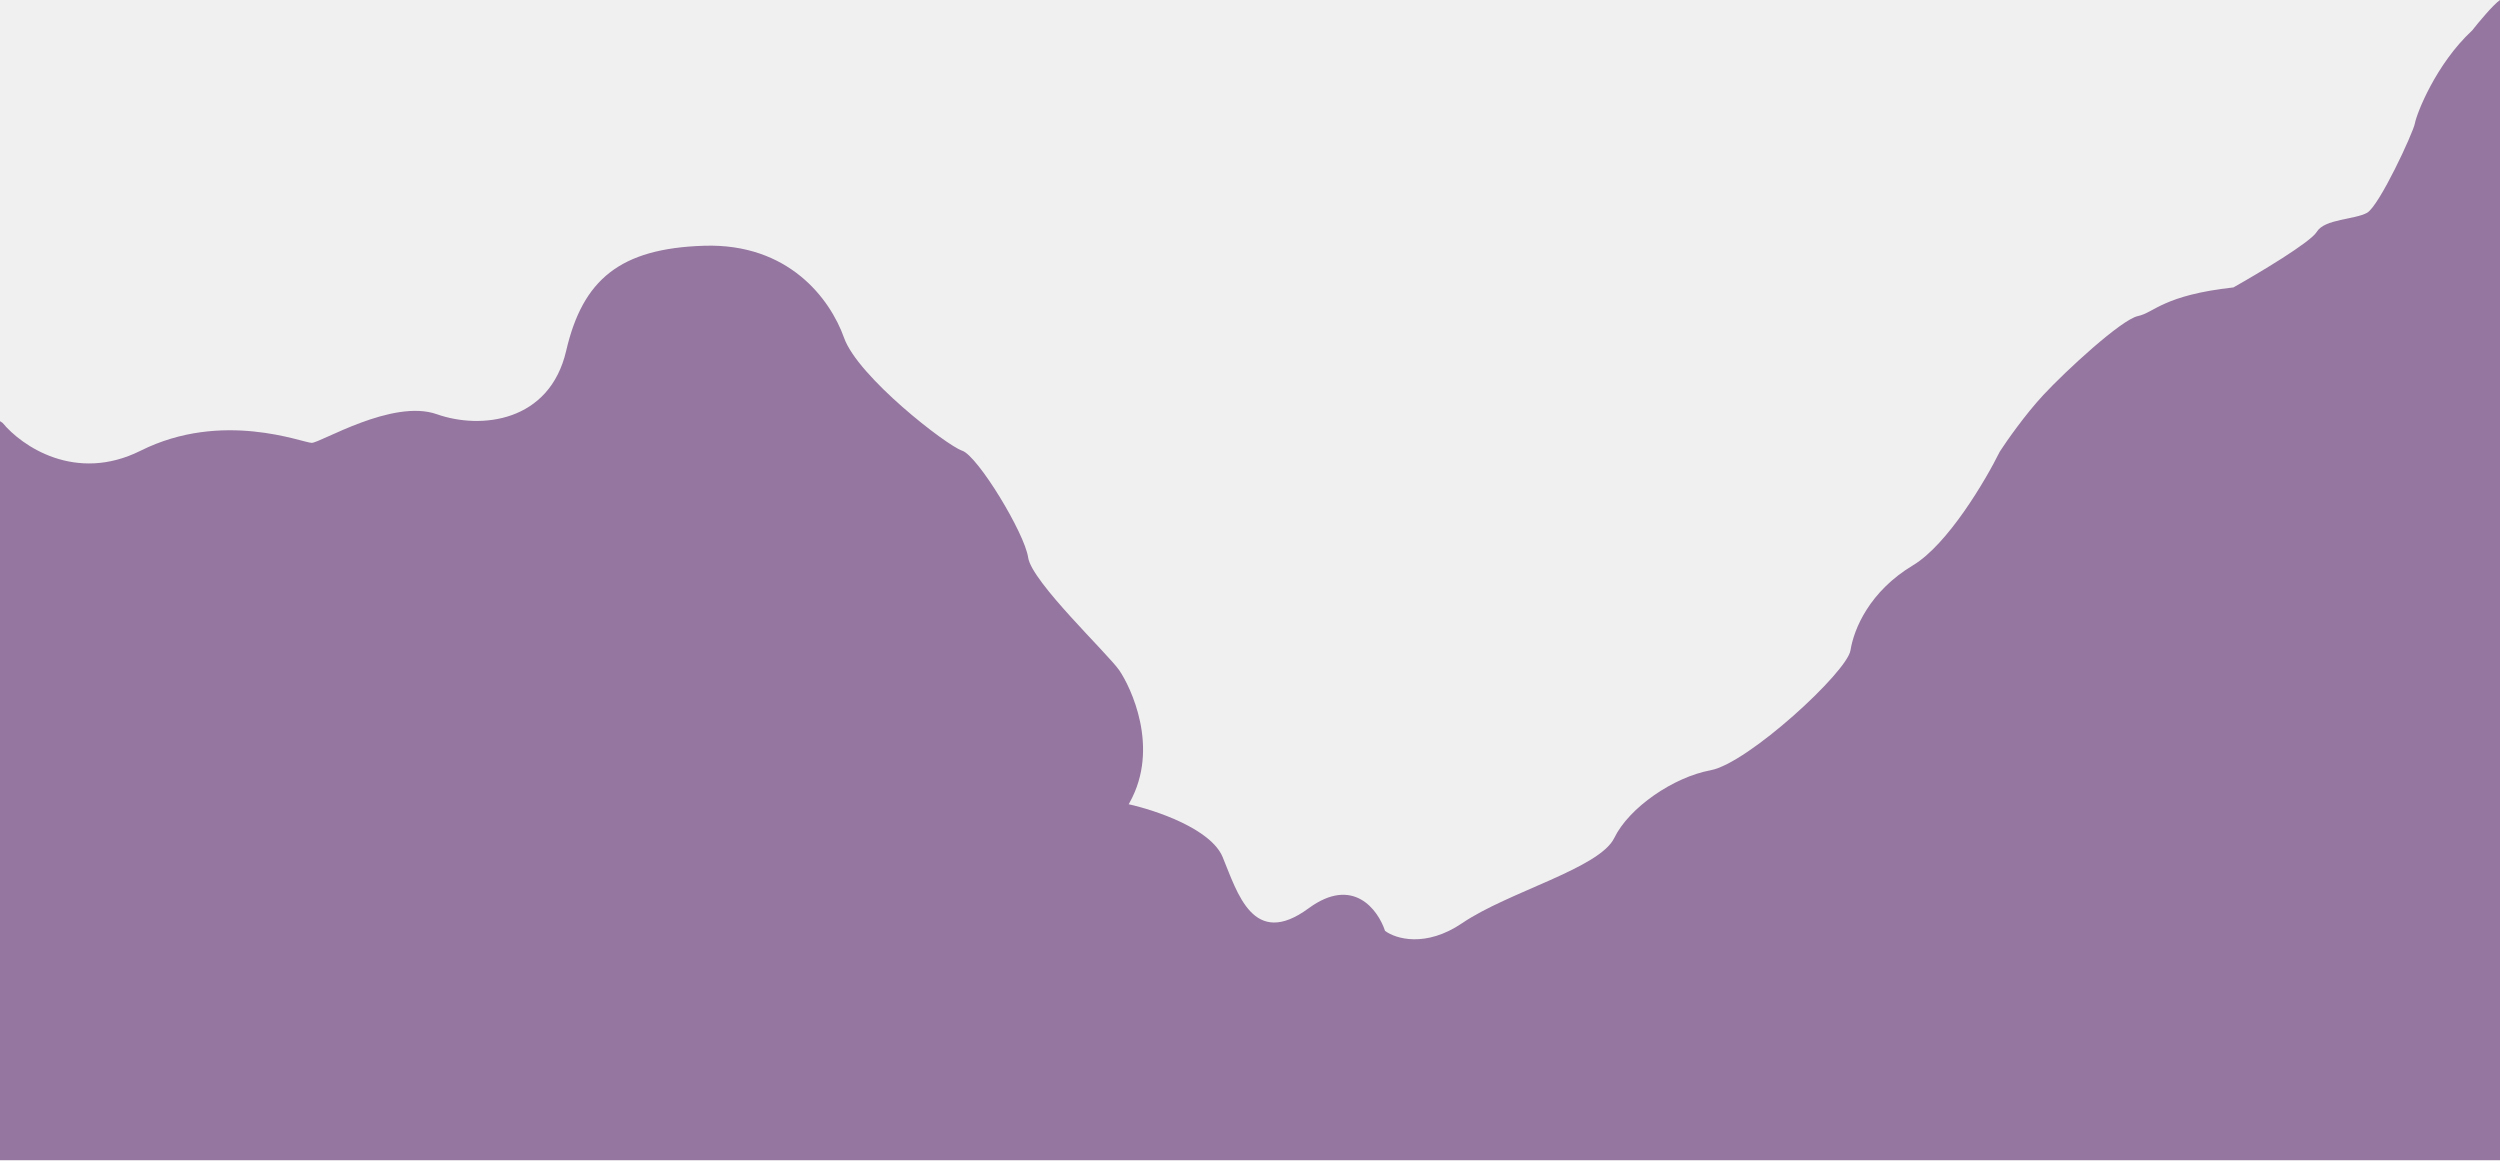
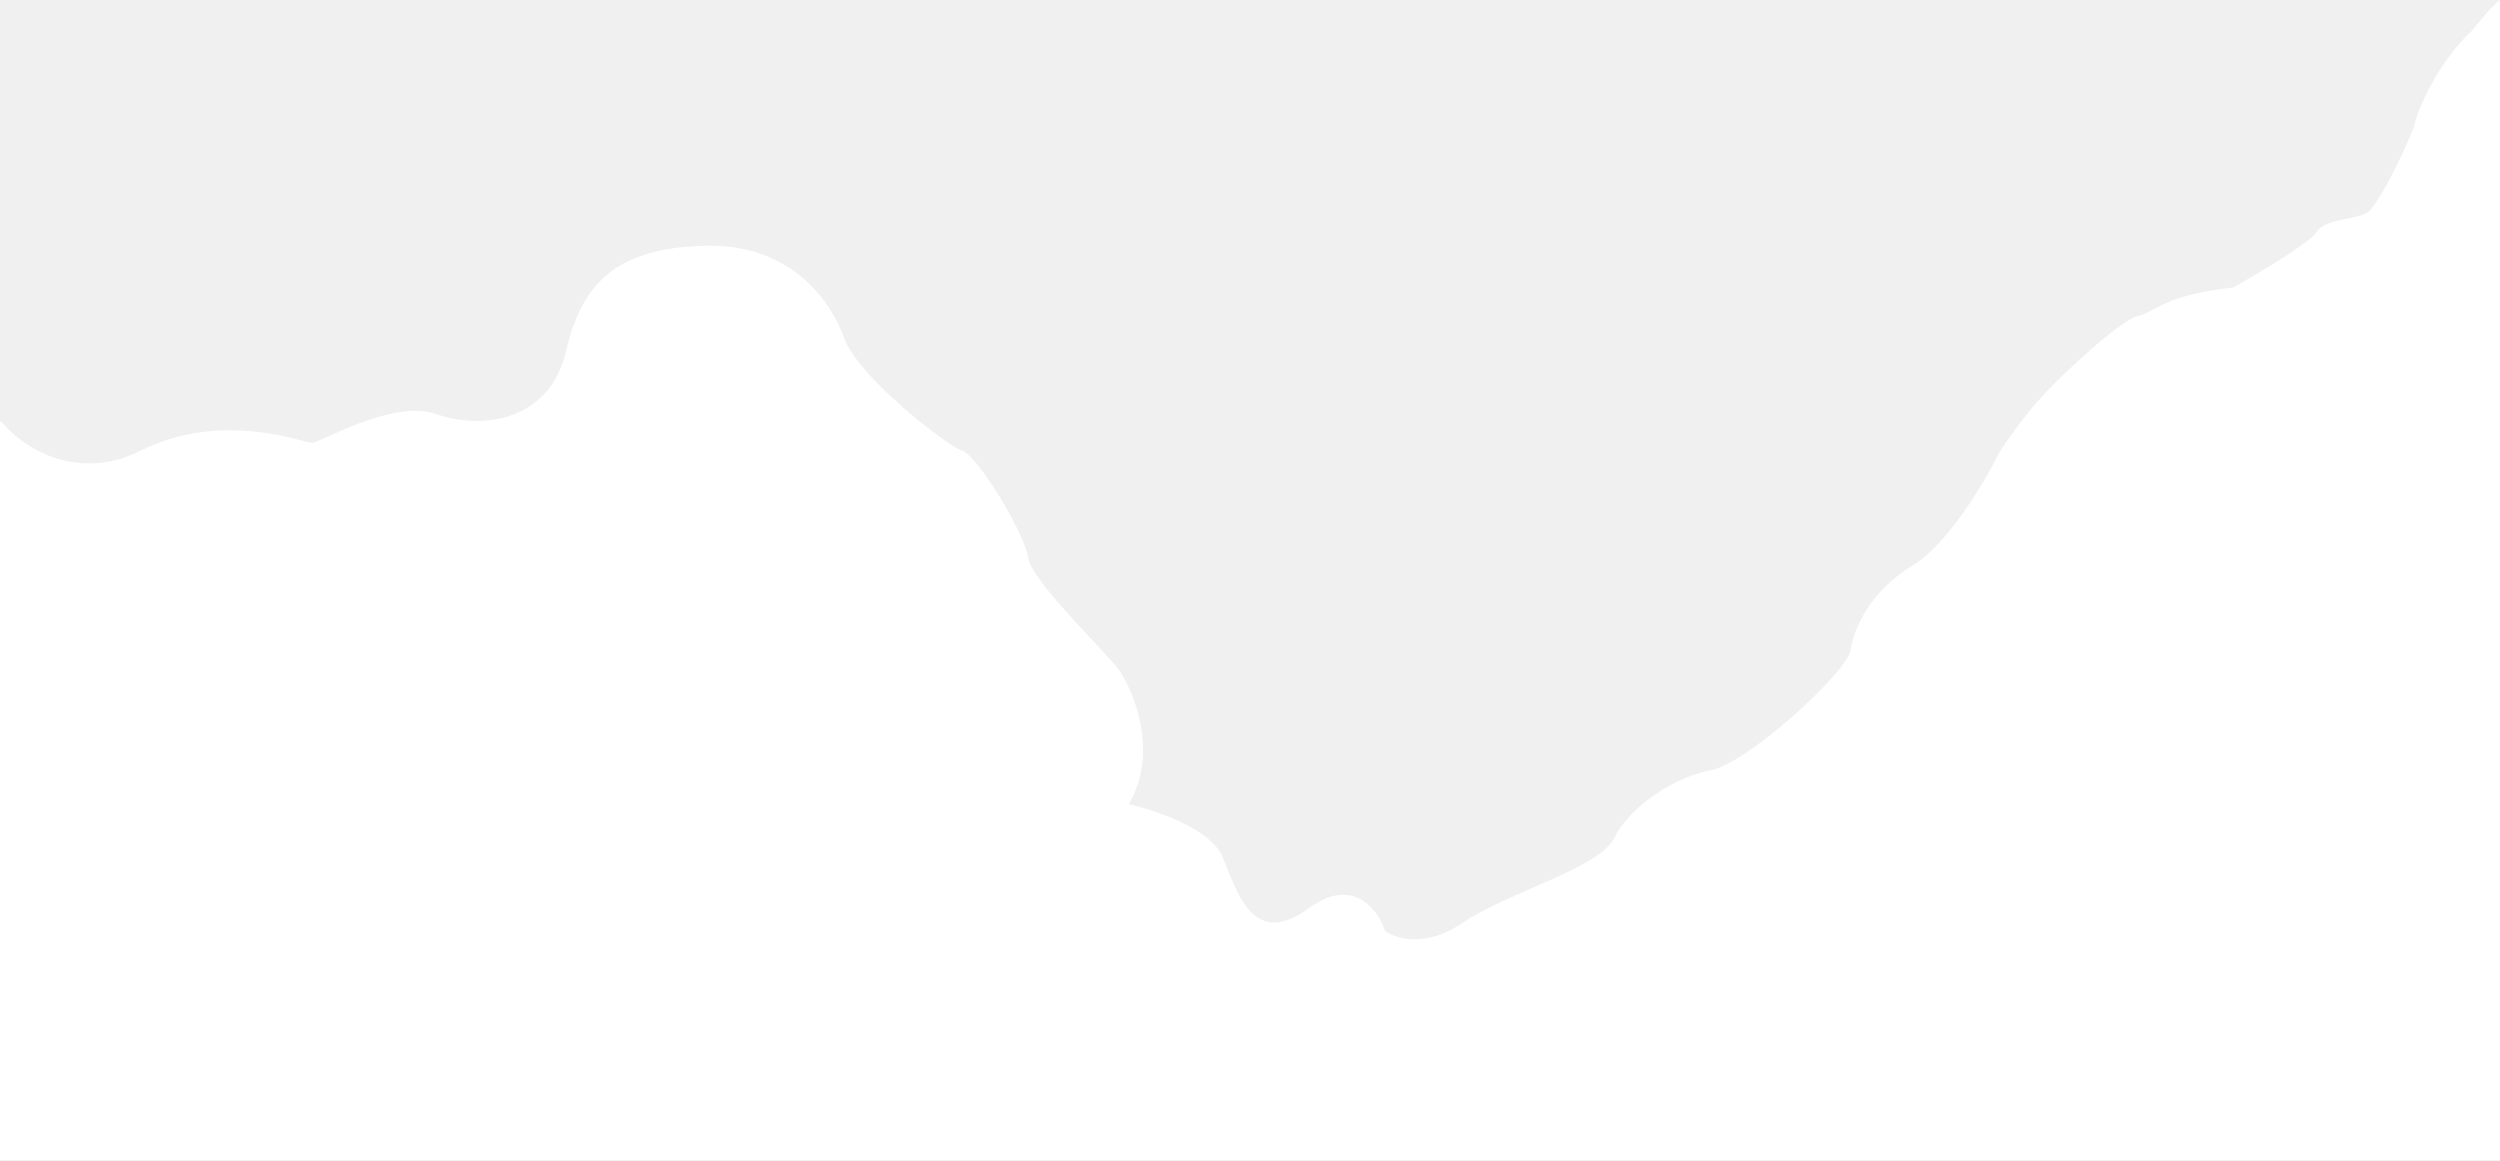
<svg xmlns="http://www.w3.org/2000/svg" viewBox="0 0 1439.5 668" preserveAspectRatio="none" fill="none">
-   <path fill="#9576A0" d="M1.5 243.5C12.333 256.667 43.4 278.3 81 259.5C128 236 174.5 255 179.5 255C184.5 255 226 229.5 251.5 238.5C277 247.5 316.5 243 326 202C335.5 161 357 143 405.5 141.5C454 140 478 172 486 194.5C494 217 545 256.5 554 259.5C563 262.5 590 307 592 321C594 335 638 376.5 644.5 386C651 395.5 668 430.5 650.5 462C650.294 462.371 650.093 462.733 649.896 463.087C665.384 466.517 697.258 477.24 704 493.5C712.5 514 721.5 546.5 753.5 523C779.1 504.2 793.5 523.833 797.5 536C803.5 540.5 820.8 545.9 842 531.5C868.5 513.5 921 500 929.5 482.5C938 465 963.5 447.5 985 443.5C1006.5 439.5 1063.5 387 1065.5 374.5C1067.5 362 1076.5 340.5 1101.5 325.5C1121.5 313.5 1143.17 276.833 1151.5 260C1155.5 253.833 1166.1 238.7 1176.5 227.5C1189.5 213.5 1221.5 184 1231 182C1240.5 180 1245.5 170 1286 165.5C1300.5 157.333 1330.4 139.5 1334 133.5C1338.5 126 1356 126.5 1363 122.5C1370 118.5 1389.5 76.5 1390.5 71C1391.5 65.5 1402.5 37 1423.5 17.5C1427.17 12.833 1435.5 2.8 1439.5 0V668H0V242.5L1.5 243.5Z" />
+   <path fill="#FFFFFF" d="M1.5 243.5C12.333 256.667 43.4 278.3 81 259.5C128 236 174.5 255 179.5 255C184.5 255 226 229.5 251.5 238.5C277 247.5 316.5 243 326 202C335.5 161 357 143 405.5 141.5C454 140 478 172 486 194.5C494 217 545 256.5 554 259.5C563 262.5 590 307 592 321C594 335 638 376.5 644.5 386C651 395.5 668 430.5 650.5 462C650.294 462.371 650.093 462.733 649.896 463.087C665.384 466.517 697.258 477.24 704 493.5C712.5 514 721.5 546.5 753.5 523C779.1 504.2 793.5 523.833 797.5 536C803.5 540.5 820.8 545.9 842 531.5C868.5 513.5 921 500 929.5 482.5C938 465 963.5 447.5 985 443.5C1006.5 439.5 1063.5 387 1065.5 374.5C1067.5 362 1076.5 340.5 1101.5 325.5C1121.5 313.5 1143.17 276.833 1151.5 260C1155.5 253.833 1166.1 238.7 1176.5 227.5C1189.5 213.5 1221.5 184 1231 182C1240.5 180 1245.5 170 1286 165.5C1300.5 157.333 1330.4 139.5 1334 133.5C1338.5 126 1356 126.5 1363 122.5C1370 118.5 1389.5 76.5 1390.5 71C1391.5 65.5 1402.5 37 1423.5 17.5C1427.17 12.833 1435.5 2.8 1439.5 0V668H0V242.5L1.5 243.5Z" />
</svg>
